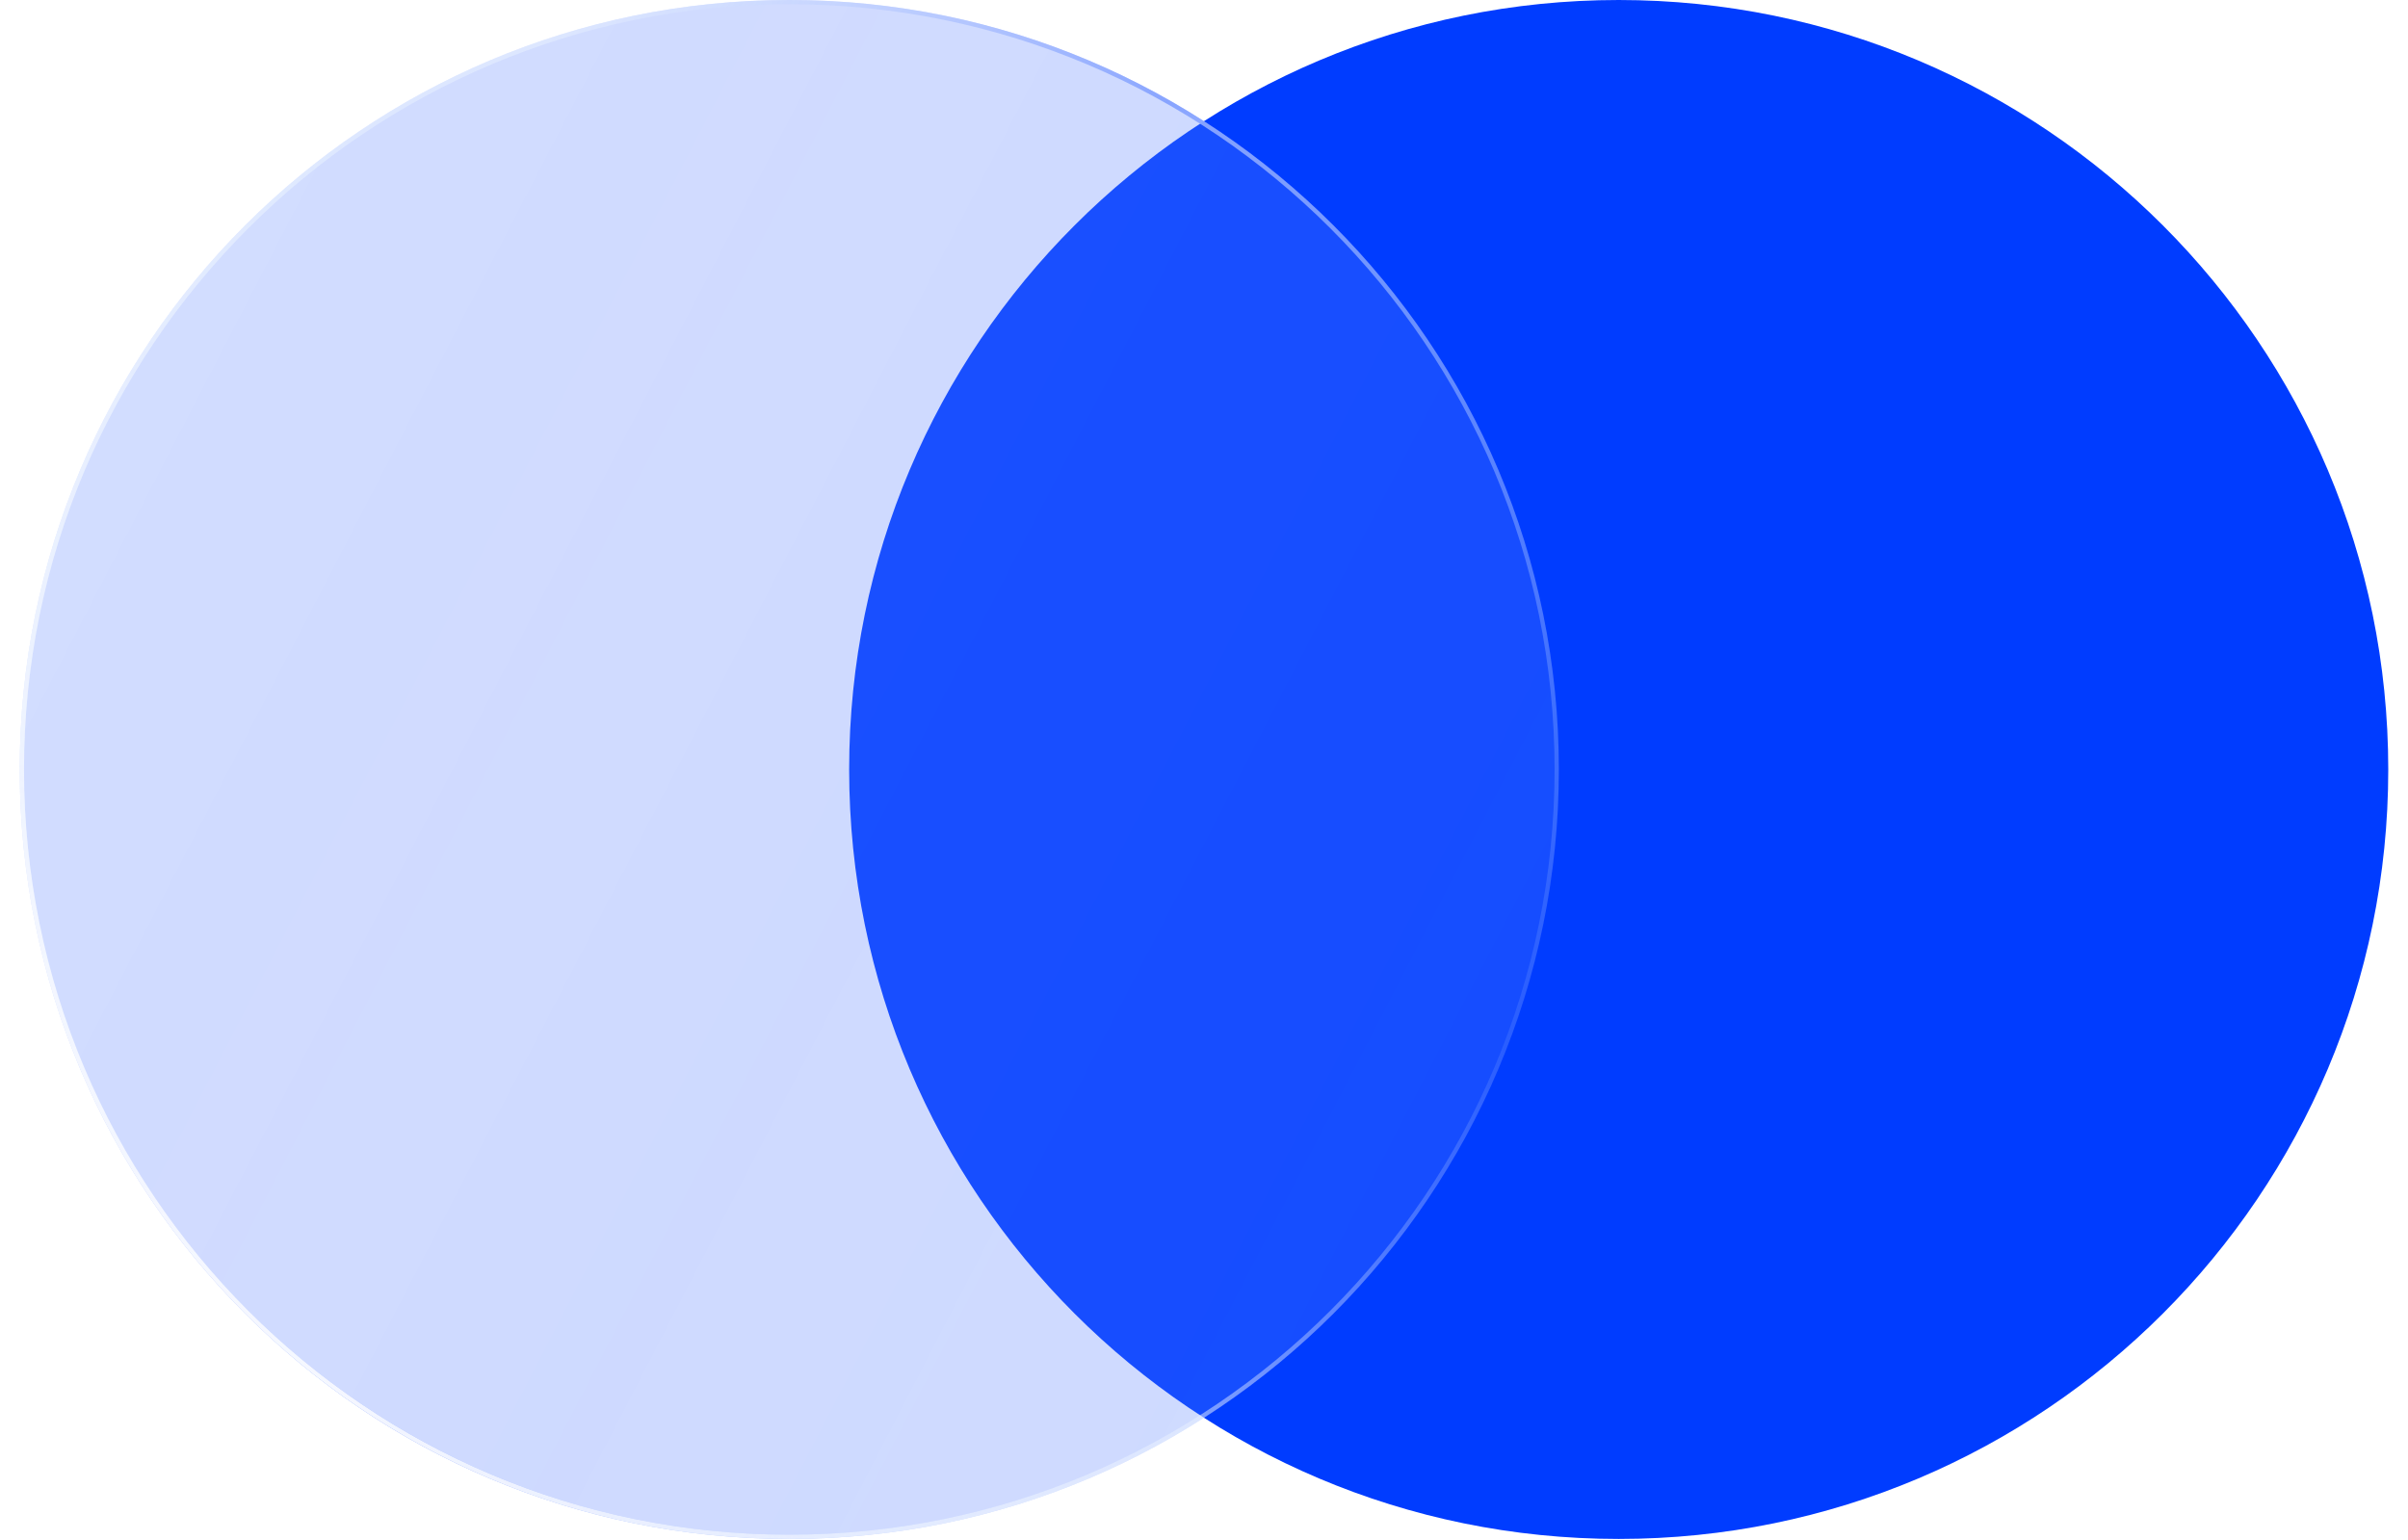
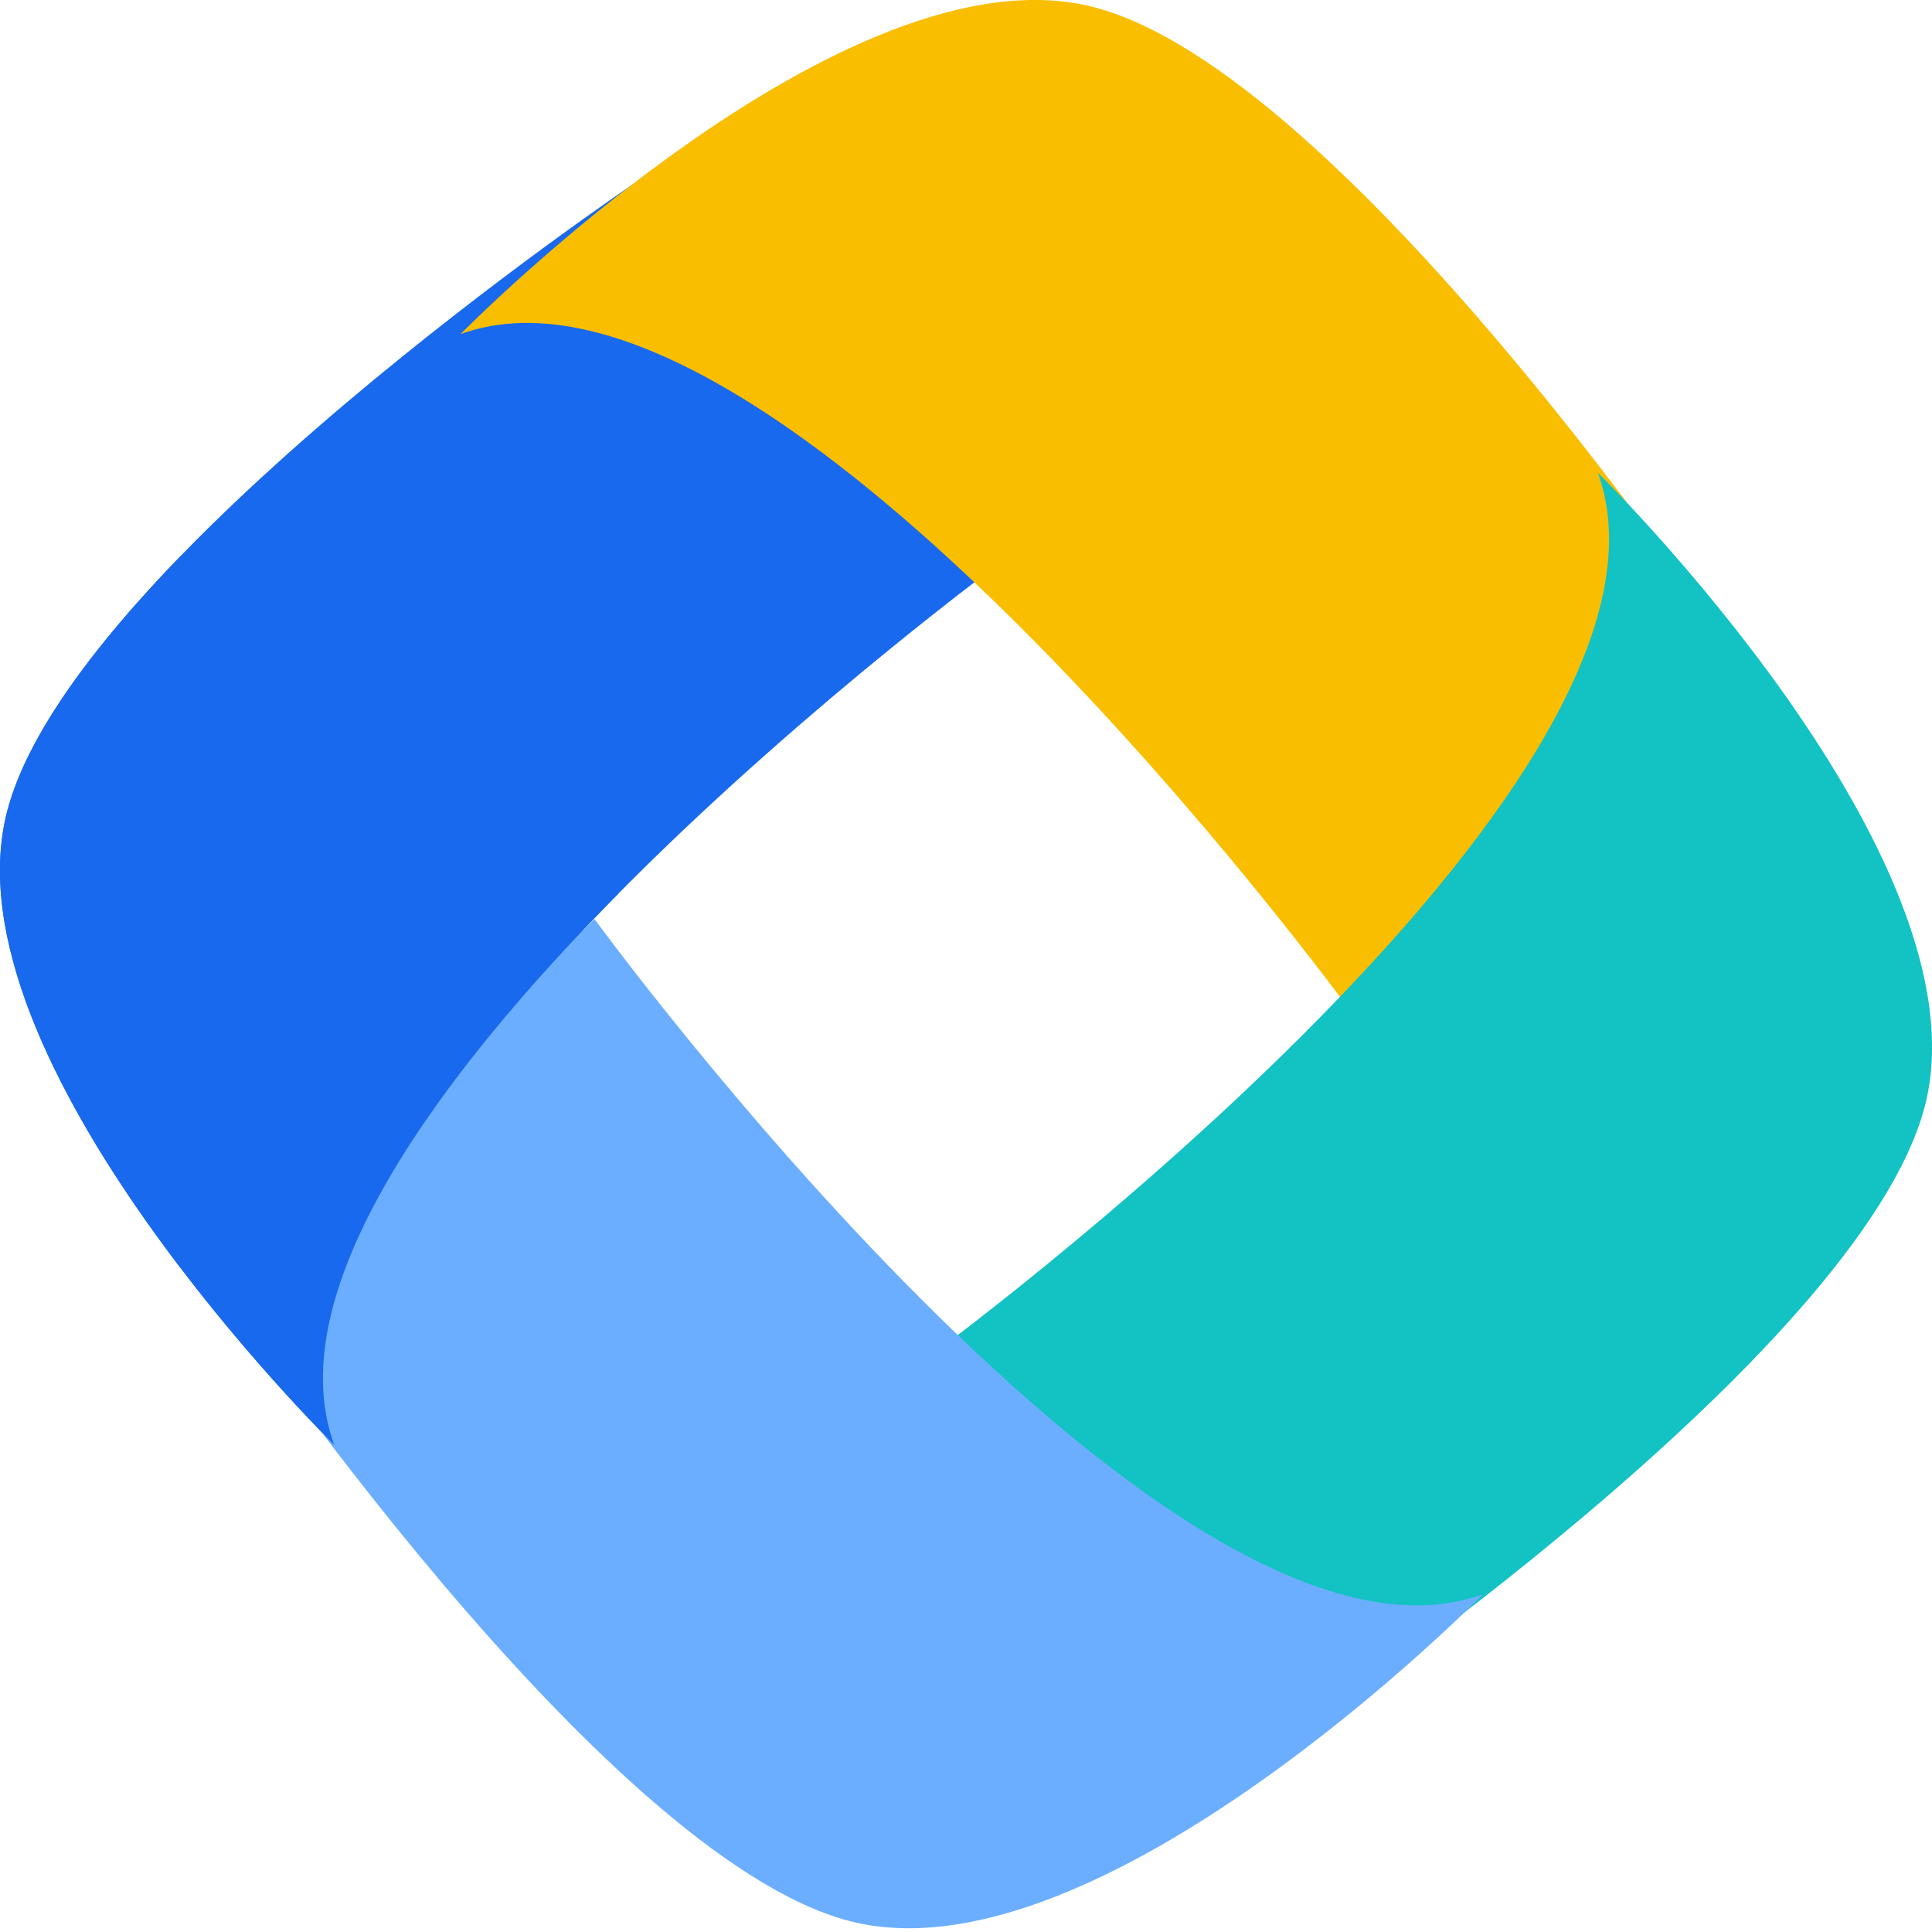
- <svg xmlns="http://www.w3.org/2000/svg" width="61" height="39" viewBox="0 0 61 39" fill="none">
-   <path d="M60.5 19.495C60.5 30.261 51.772 38.989 41.005 38.989C30.239 38.989 21.511 30.261 21.511 19.495C21.511 8.728 30.239 0 41.005 0C51.772 0 60.5 8.728 60.5 19.495Z" fill="#003CFF" />
-   <g filter="url(#filter0_b_1504_67565)">
-     <path d="M39.489 19.495C39.489 30.261 30.761 38.989 19.995 38.989C9.228 38.989 0.5 30.261 0.5 19.495C0.5 8.728 9.228 0 19.995 0C30.761 0 39.489 8.728 39.489 19.495Z" fill="url(#paint0_linear_1504_67565)" fill-opacity="0.3" />
-   </g>
-   <g filter="url(#filter1_b_1504_67565)">
-     <path fill-rule="evenodd" clip-rule="evenodd" d="M19.995 38.881C30.701 38.881 39.381 30.201 39.381 19.495C39.381 8.788 30.701 0.108 19.995 0.108C9.288 0.108 0.608 8.788 0.608 19.495C0.608 30.201 9.288 38.881 19.995 38.881ZM19.995 38.989C30.761 38.989 39.489 30.261 39.489 19.495C39.489 8.728 30.761 0 19.995 0C9.228 0 0.5 8.728 0.5 19.495C0.5 30.261 9.228 38.989 19.995 38.989Z" fill="url(#paint1_linear_1504_67565)" />
-     <path fill-rule="evenodd" clip-rule="evenodd" d="M19.995 38.881C30.701 38.881 39.381 30.201 39.381 19.495C39.381 8.788 30.701 0.108 19.995 0.108C9.288 0.108 0.608 8.788 0.608 19.495C0.608 30.201 9.288 38.881 19.995 38.881ZM19.995 38.989C30.761 38.989 39.489 30.261 39.489 19.495C39.489 8.728 30.761 0 19.995 0C9.228 0 0.5 8.728 0.5 19.495C0.5 30.261 9.228 38.989 19.995 38.989Z" fill="url(#paint2_radial_1504_67565)" />
-   </g>
-   <defs>
-     <filter id="filter0_b_1504_67565" x="-29.5" y="-30" width="98.989" height="98.989" filterUnits="userSpaceOnUse" color-interpolation-filters="sRGB">
-       <feFlood flood-opacity="0" result="BackgroundImageFix" />
-       <feGaussianBlur in="BackgroundImageFix" stdDeviation="15" />
-       <feComposite in2="SourceAlpha" operator="in" result="effect1_backgroundBlur_1504_67565" />
-       <feBlend mode="normal" in="SourceGraphic" in2="effect1_backgroundBlur_1504_67565" result="shape" />
-     </filter>
-     <filter id="filter1_b_1504_67565" x="-29.5" y="-30" width="98.989" height="98.989" filterUnits="userSpaceOnUse" color-interpolation-filters="sRGB">
-       <feFlood flood-opacity="0" result="BackgroundImageFix" />
-       <feGaussianBlur in="BackgroundImageFix" stdDeviation="15" />
-       <feComposite in2="SourceAlpha" operator="in" result="effect1_backgroundBlur_1504_67565" />
-       <feBlend mode="normal" in="SourceGraphic" in2="effect1_backgroundBlur_1504_67565" result="shape" />
-     </filter>
-     <linearGradient id="paint0_linear_1504_67565" x1="4.672" y1="3.597" x2="46.756" y2="25.388" gradientUnits="userSpaceOnUse">
-       <stop stop-color="#5A81FF" stop-opacity="0.9" />
-       <stop offset="0.447" stop-color="#567DFF" stop-opacity="0.955" />
-       <stop offset="1" stop-color="#4E78FF" stop-opacity="0.9" />
-     </linearGradient>
-     <linearGradient id="paint1_linear_1504_67565" x1="6.111" y1="-1.392" x2="42.657" y2="19.945" gradientUnits="userSpaceOnUse">
-       <stop offset="0.189" stop-color="#E7F0FF" stop-opacity="0.523" />
-       <stop offset="0.526" stop-color="#88A4FF" />
-       <stop offset="1" stop-color="#B4D2FF" stop-opacity="0.1" />
-     </linearGradient>
-     <radialGradient id="paint2_radial_1504_67565" cx="0" cy="0" r="1" gradientUnits="userSpaceOnUse" gradientTransform="translate(6.32679 37.7127) rotate(-50.9773) scale(30.6193 50.066)">
-       <stop stop-color="white" />
-       <stop offset="1" stop-color="white" stop-opacity="0" />
-     </radialGradient>
-   </defs>
+ <svg xmlns="http://www.w3.org/2000/svg" width="20" height="20" viewBox="0 0 20 20" fill="none">
+   <path d="M6.579 1.889C6.579 1.889 0.754 5.811 0.076 8.392C-0.602 10.972 3.459 14.956 3.459 14.956C2.282 11.711 10.447 5.757 10.447 5.757L6.579 1.889Z" fill="#1869ED" />
+   <path d="M17.834 6.579C17.834 6.579 13.912 0.754 11.331 0.076C8.751 -0.602 4.767 3.459 4.767 3.459C8.011 2.282 13.966 10.447 13.966 10.447L17.834 6.579Z" fill="#FABE00" />
+   <path d="M13.421 17.961C13.421 17.961 19.246 14.038 19.924 11.458C20.602 8.877 16.541 4.894 16.541 4.894C17.718 8.138 9.553 14.093 9.553 14.093L13.421 17.961Z" fill="#13C2C2" />
+   <path d="M2.286 13.382C2.286 13.382 6.208 19.207 8.789 19.885C11.369 20.563 15.353 16.503 15.353 16.503C12.108 17.679 6.154 9.514 6.154 9.514L2.286 13.382Z" fill="#6BAEFF" />
+   <path d="M3.459 14.956C3.459 14.956 -0.602 10.972 0.076 8.392C0.287 7.59 0.994 6.659 1.869 5.757L6.403 9.249C4.551 11.122 2.882 13.365 3.459 14.956Z" fill="#1869ED" />
</svg>
